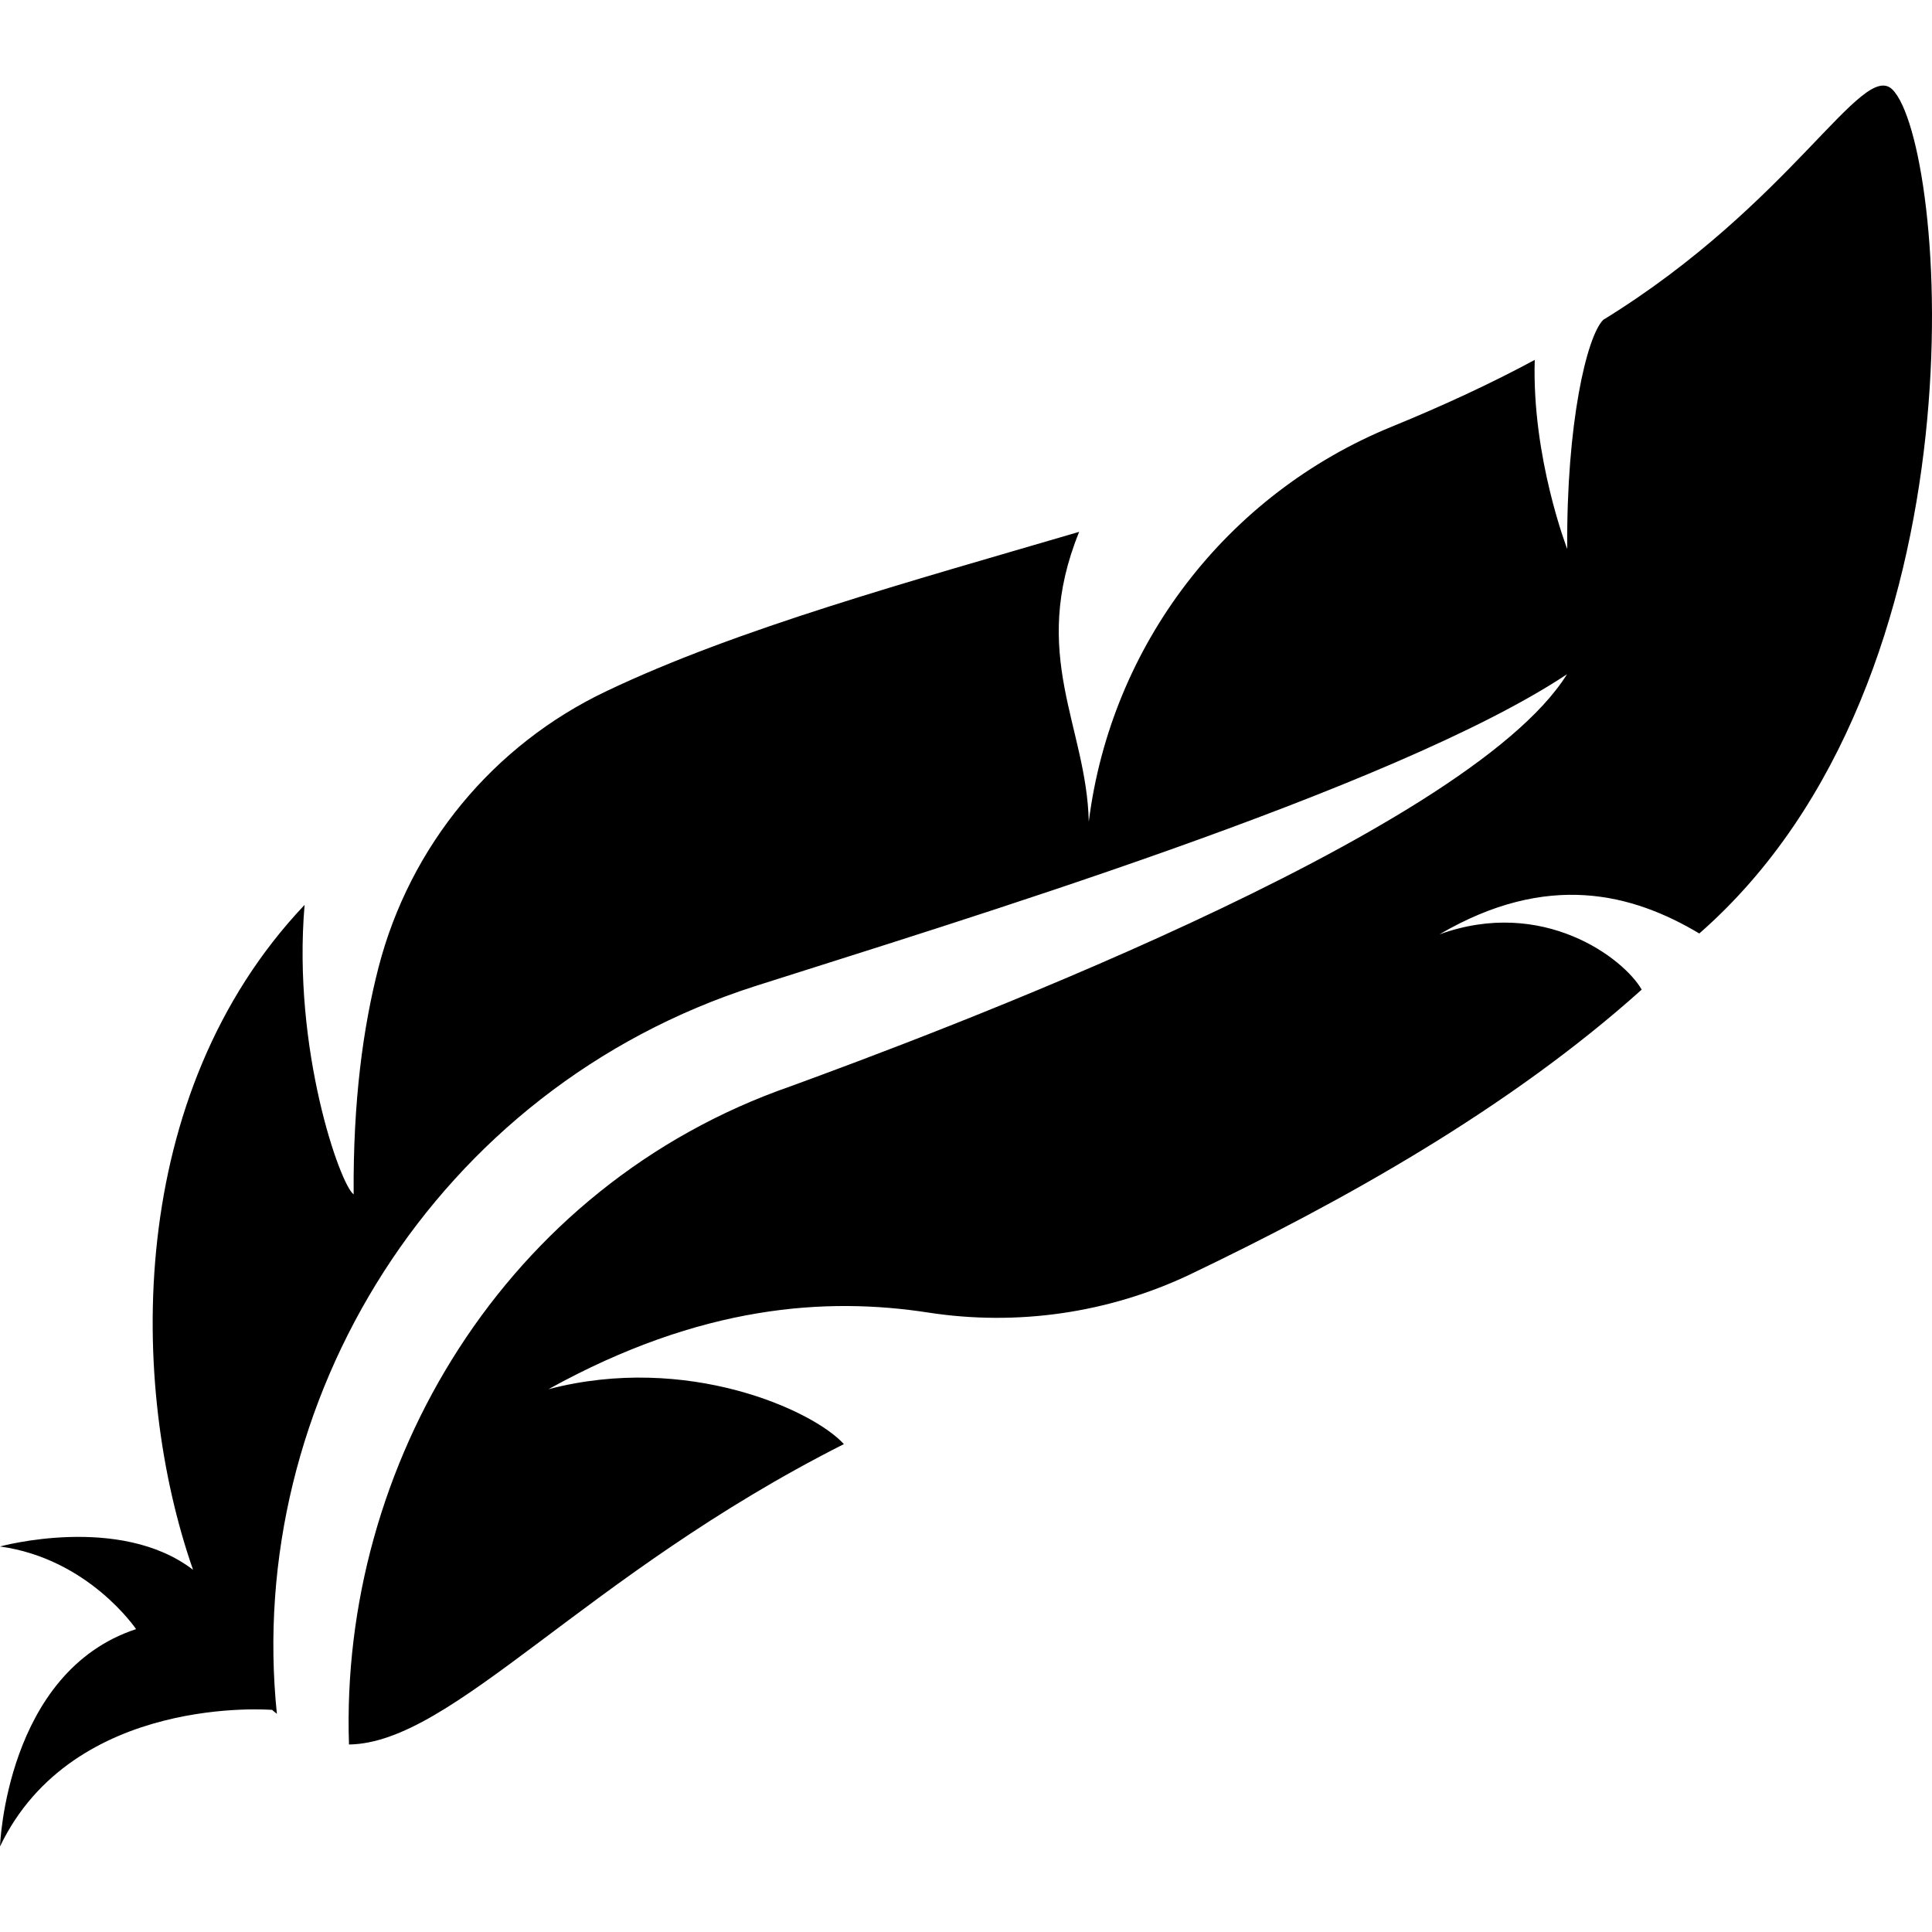
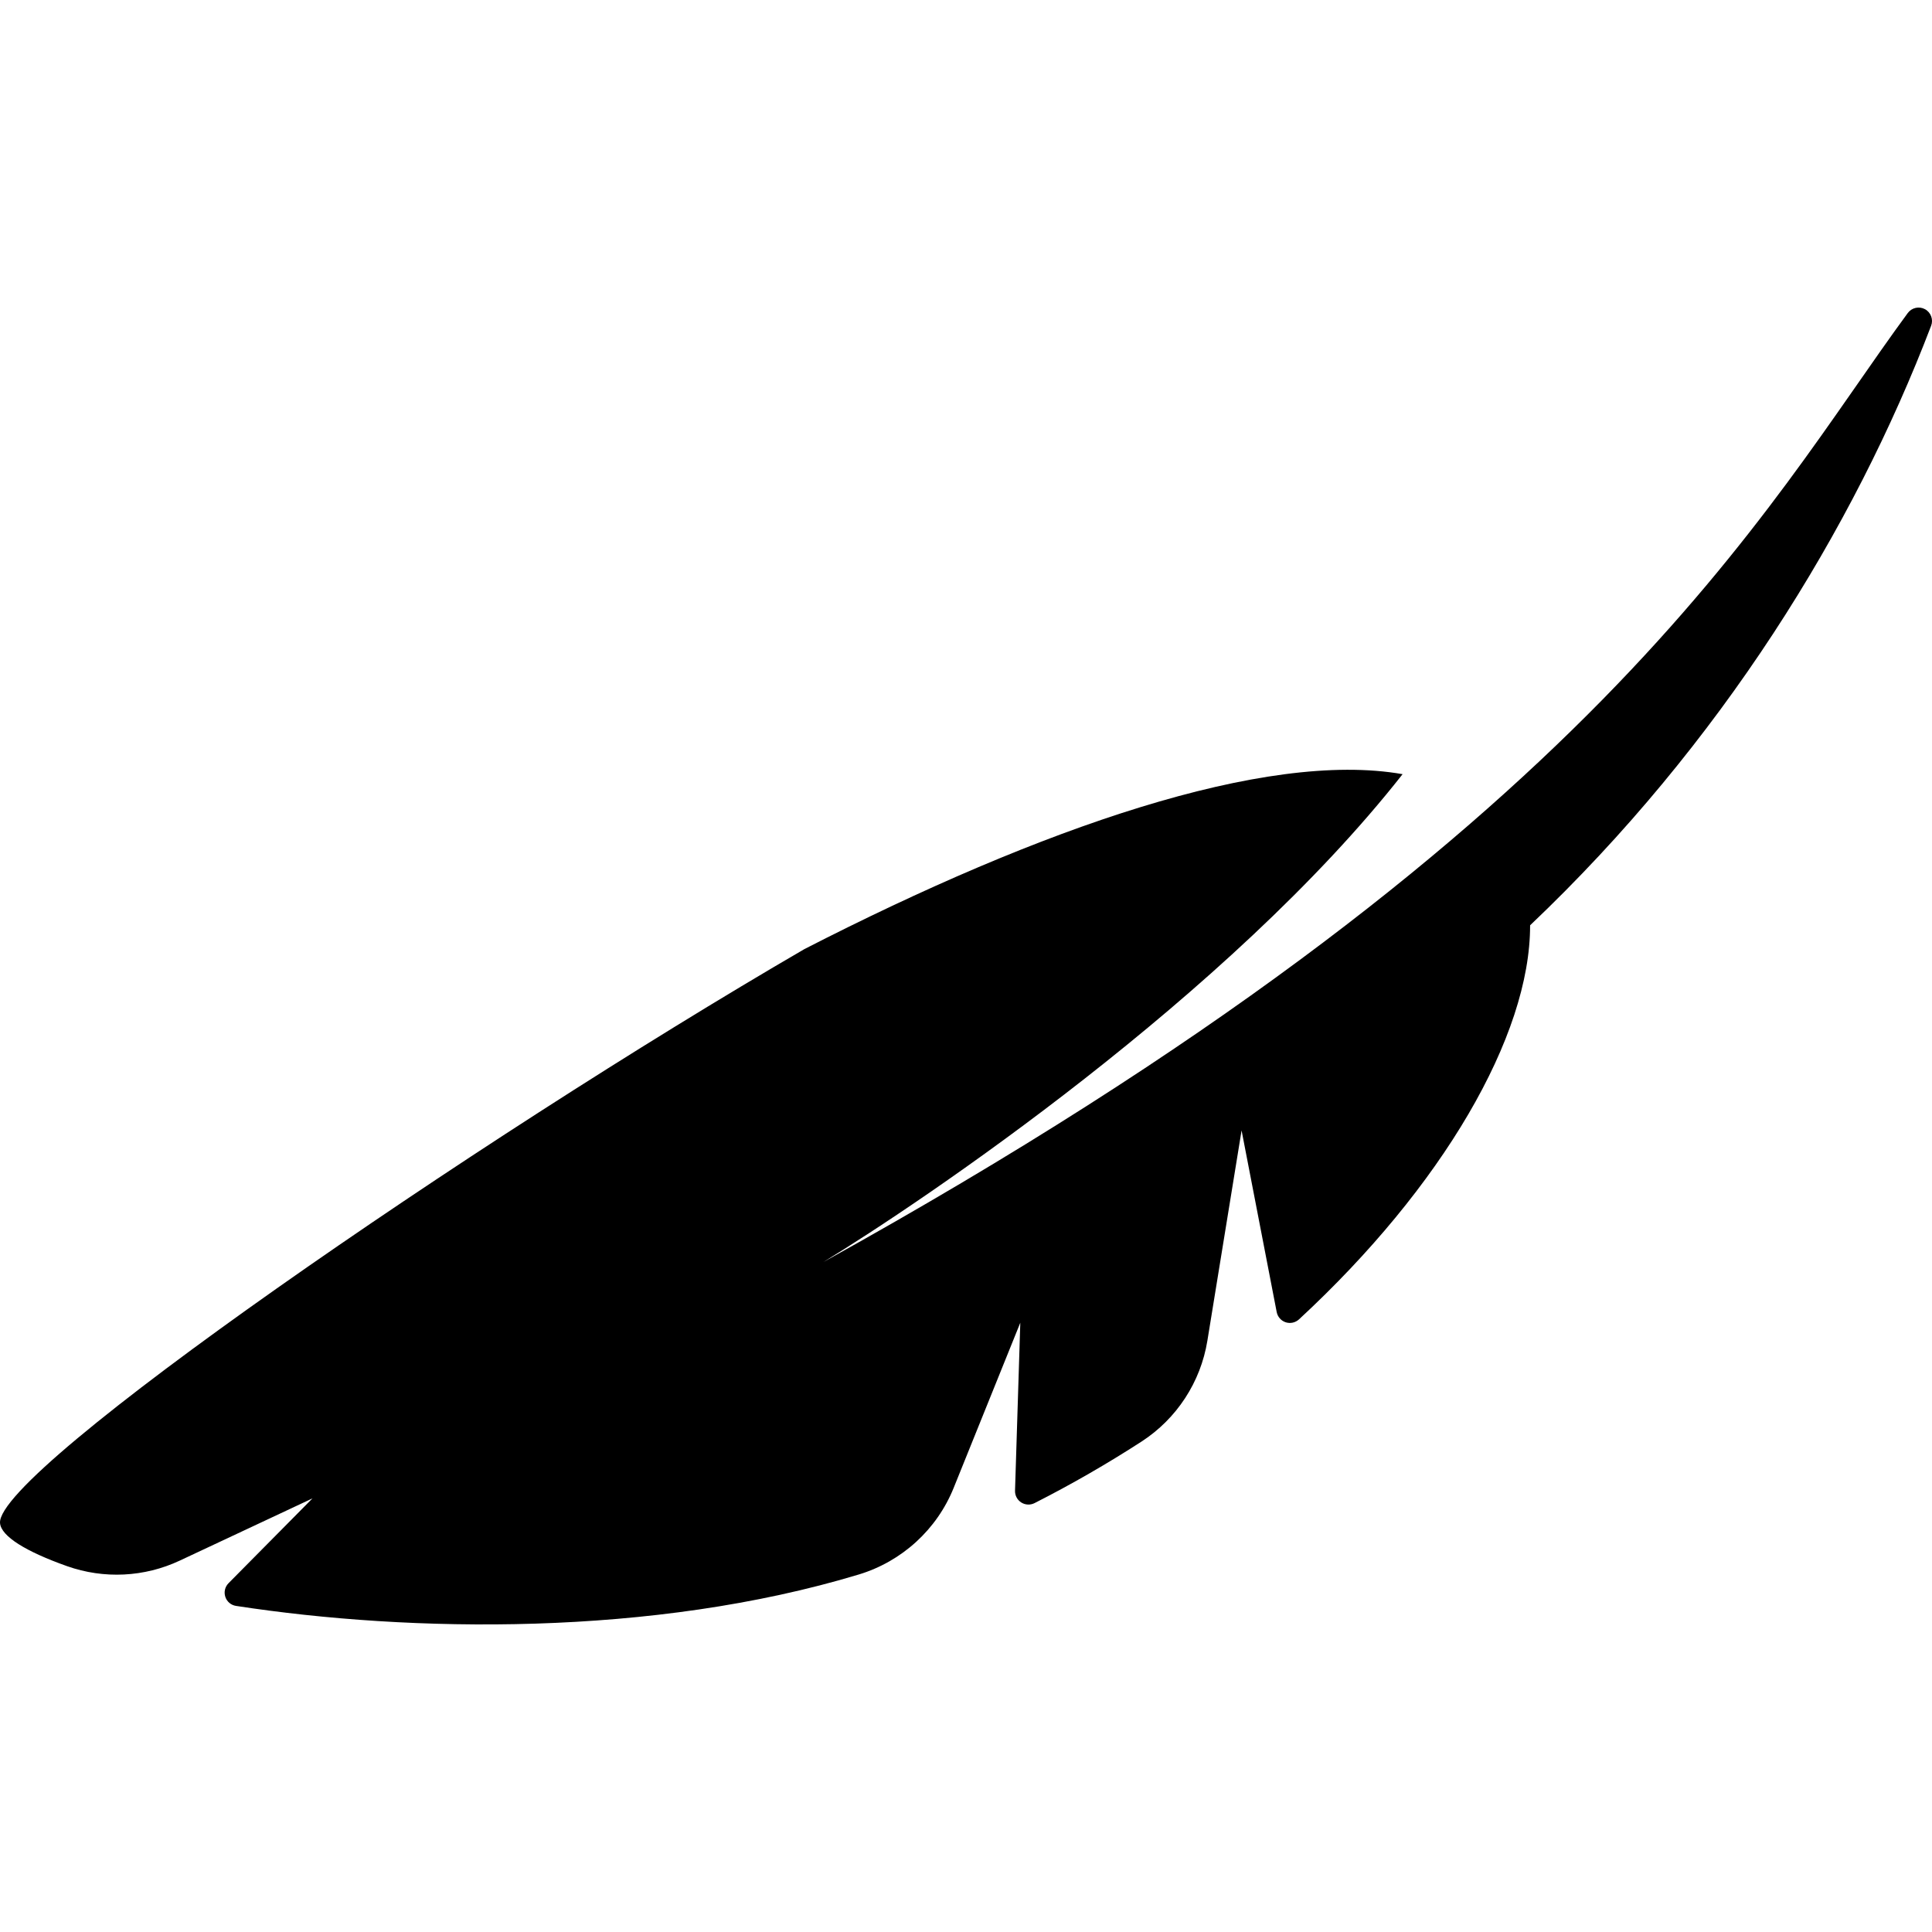
- <svg xmlns="http://www.w3.org/2000/svg" version="1.1" id="Capa_1" x="0px" y="0px" viewBox="0 0 479.106 479.106" style="enable-background:new 0 0 479.106 479.106;" xml:space="preserve">
-   <path d="M421.4,231.489c72.382-63.373,61.265-195.882,47.906-209.268c-7.472-7.47-25.012,28.355-71.725,57.094  c-4.057,4.011-9.179,25.642-8.931,56.826c0,0-8.787-22.644-8.059-46.891c-10.833,5.844-22.751,11.367-35.506,16.58  c-40.878,16.702-69.571,54.13-75.085,97.944c-0.534-23.713-14.8-41.322-2.384-71.885c-42.053,12.347-84.8,24.041-117.246,39.517  c-28.071,13.325-48.724,38.39-56.498,68.479c-3.842,14.899-6.334,33.213-6.173,56.294c-3.272-2.233-15.227-35.818-12.166-71.779  C30.97,271.425,31.93,343.594,47.869,389.276v0.009C29.706,375.33,0,383.503,0,383.503c22.005,3.033,33.745,20.493,33.745,20.493  C1.459,414.615,0,457.887,0,457.887c18.216-37.953,67.491-33.861,67.491-33.861c0.39,0.392,0.782,0.614,1.173,0.978  c-7.987-77.211,39.171-155.065,118.687-180.486c48.831-15.609,158.233-48.742,201.246-77.319  c-25.065,40.22-159.94,90.261-192.528,102.18c-70.978,24.681-111.857,94.227-109.526,163.23  c25.864-0.364,58.276-41.945,122.725-74.492c-7.578-8.387-38.887-22.617-73.255-13.616c37.907-20.992,69.038-22.886,94.174-19.008  c22.041,3.399,44.632,0.151,64.786-9.383c0.018-0.018,0.055-0.027,0.073-0.036c37.57-17.984,78.945-40.931,112.069-70.666  c-4.483-7.816-24.531-22.992-50.164-13.696C383.848,215.96,404.909,221.652,421.4,231.489z" />
+ <svg xmlns="http://www.w3.org/2000/svg" version="1.1" id="Capa_1" x="0px" y="0px" viewBox="0 0 494.247 494.247" style="enable-background:new 0 0 494.247 494.247;" xml:space="preserve">
+   <path d="M210.655,322.844c25.283-15.403,103.704-68.195,148.158-124.795c-35.167-6.178-92.562,13.739-153.043,44.758  C121.411,291.832-1.069,376.223,0.007,389.633c0.273,3.381,6.596,7.286,17.17,11.031c9.415,3.325,19.756,2.82,28.803-1.423  l33.959-15.922l-21.476,21.699c-0.907,0.916-1.229,2.266-0.819,3.495c0.403,1.229,1.463,2.121,2.74,2.313  c44.646,6.855,106.518,7.914,159.327-8.041c11.014-3.335,19.964-11.498,24.263-22.167l17.04-42.236l-1.349,42.974  c-0.033,1.214,0.569,2.355,1.591,3.006c1.02,0.65,2.313,0.714,3.398,0.168c9.512-4.829,18.655-10.108,27.373-15.746  c9.005-5.841,15.128-15.208,16.847-25.806l8.749-53.788l8.982,46.461c0.242,1.229,1.117,2.226,2.307,2.619  c1.181,0.385,2.483,0.095,3.398-0.747c36.668-33.905,59.172-72.476,59.124-100.813c48.944-46.461,82.8-101.559,102.587-153.364  c0.619-1.607-0.056-3.423-1.558-4.242c-1.51-0.827-3.398-0.402-4.418,0.98C451.398,129.928,408.841,213.105,210.655,322.844z" />
  <g>
</g>
  <g>
</g>
  <g>
</g>
  <g>
</g>
  <g>
</g>
  <g>
</g>
  <g>
</g>
  <g>
</g>
  <g>
</g>
  <g>
</g>
  <g>
</g>
  <g>
</g>
  <g>
</g>
  <g>
</g>
  <g>
</g>
</svg>
